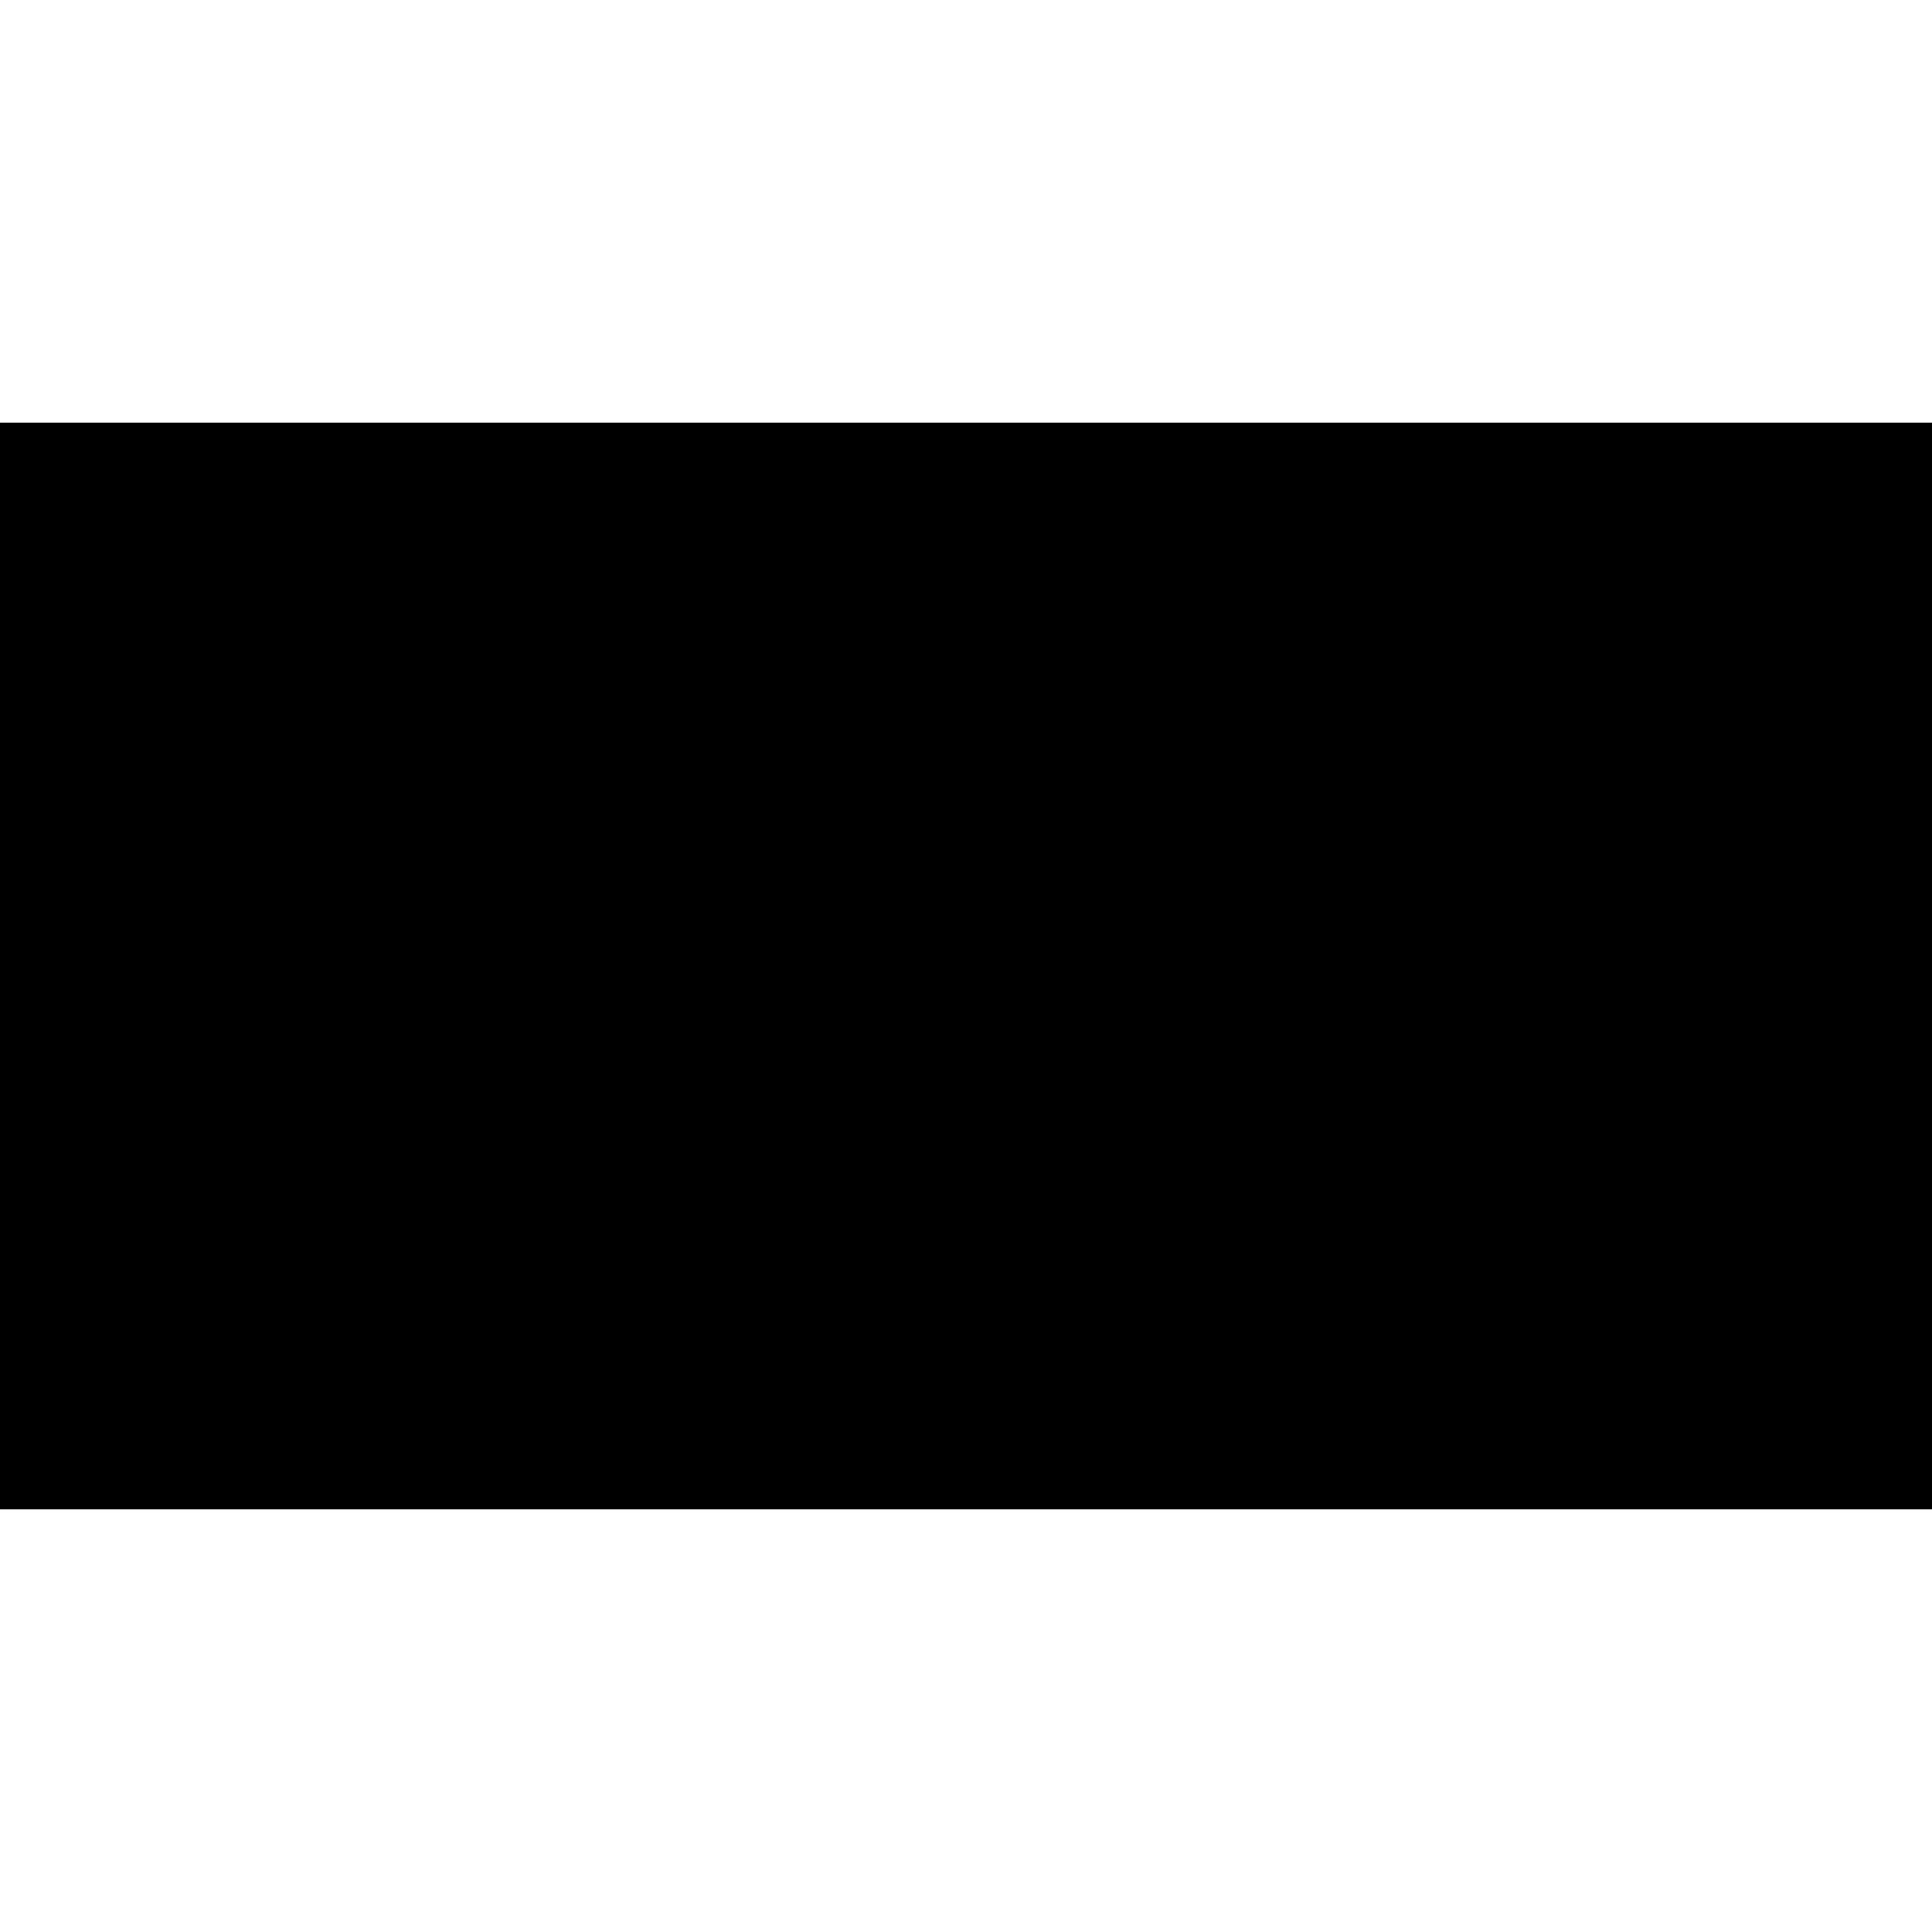
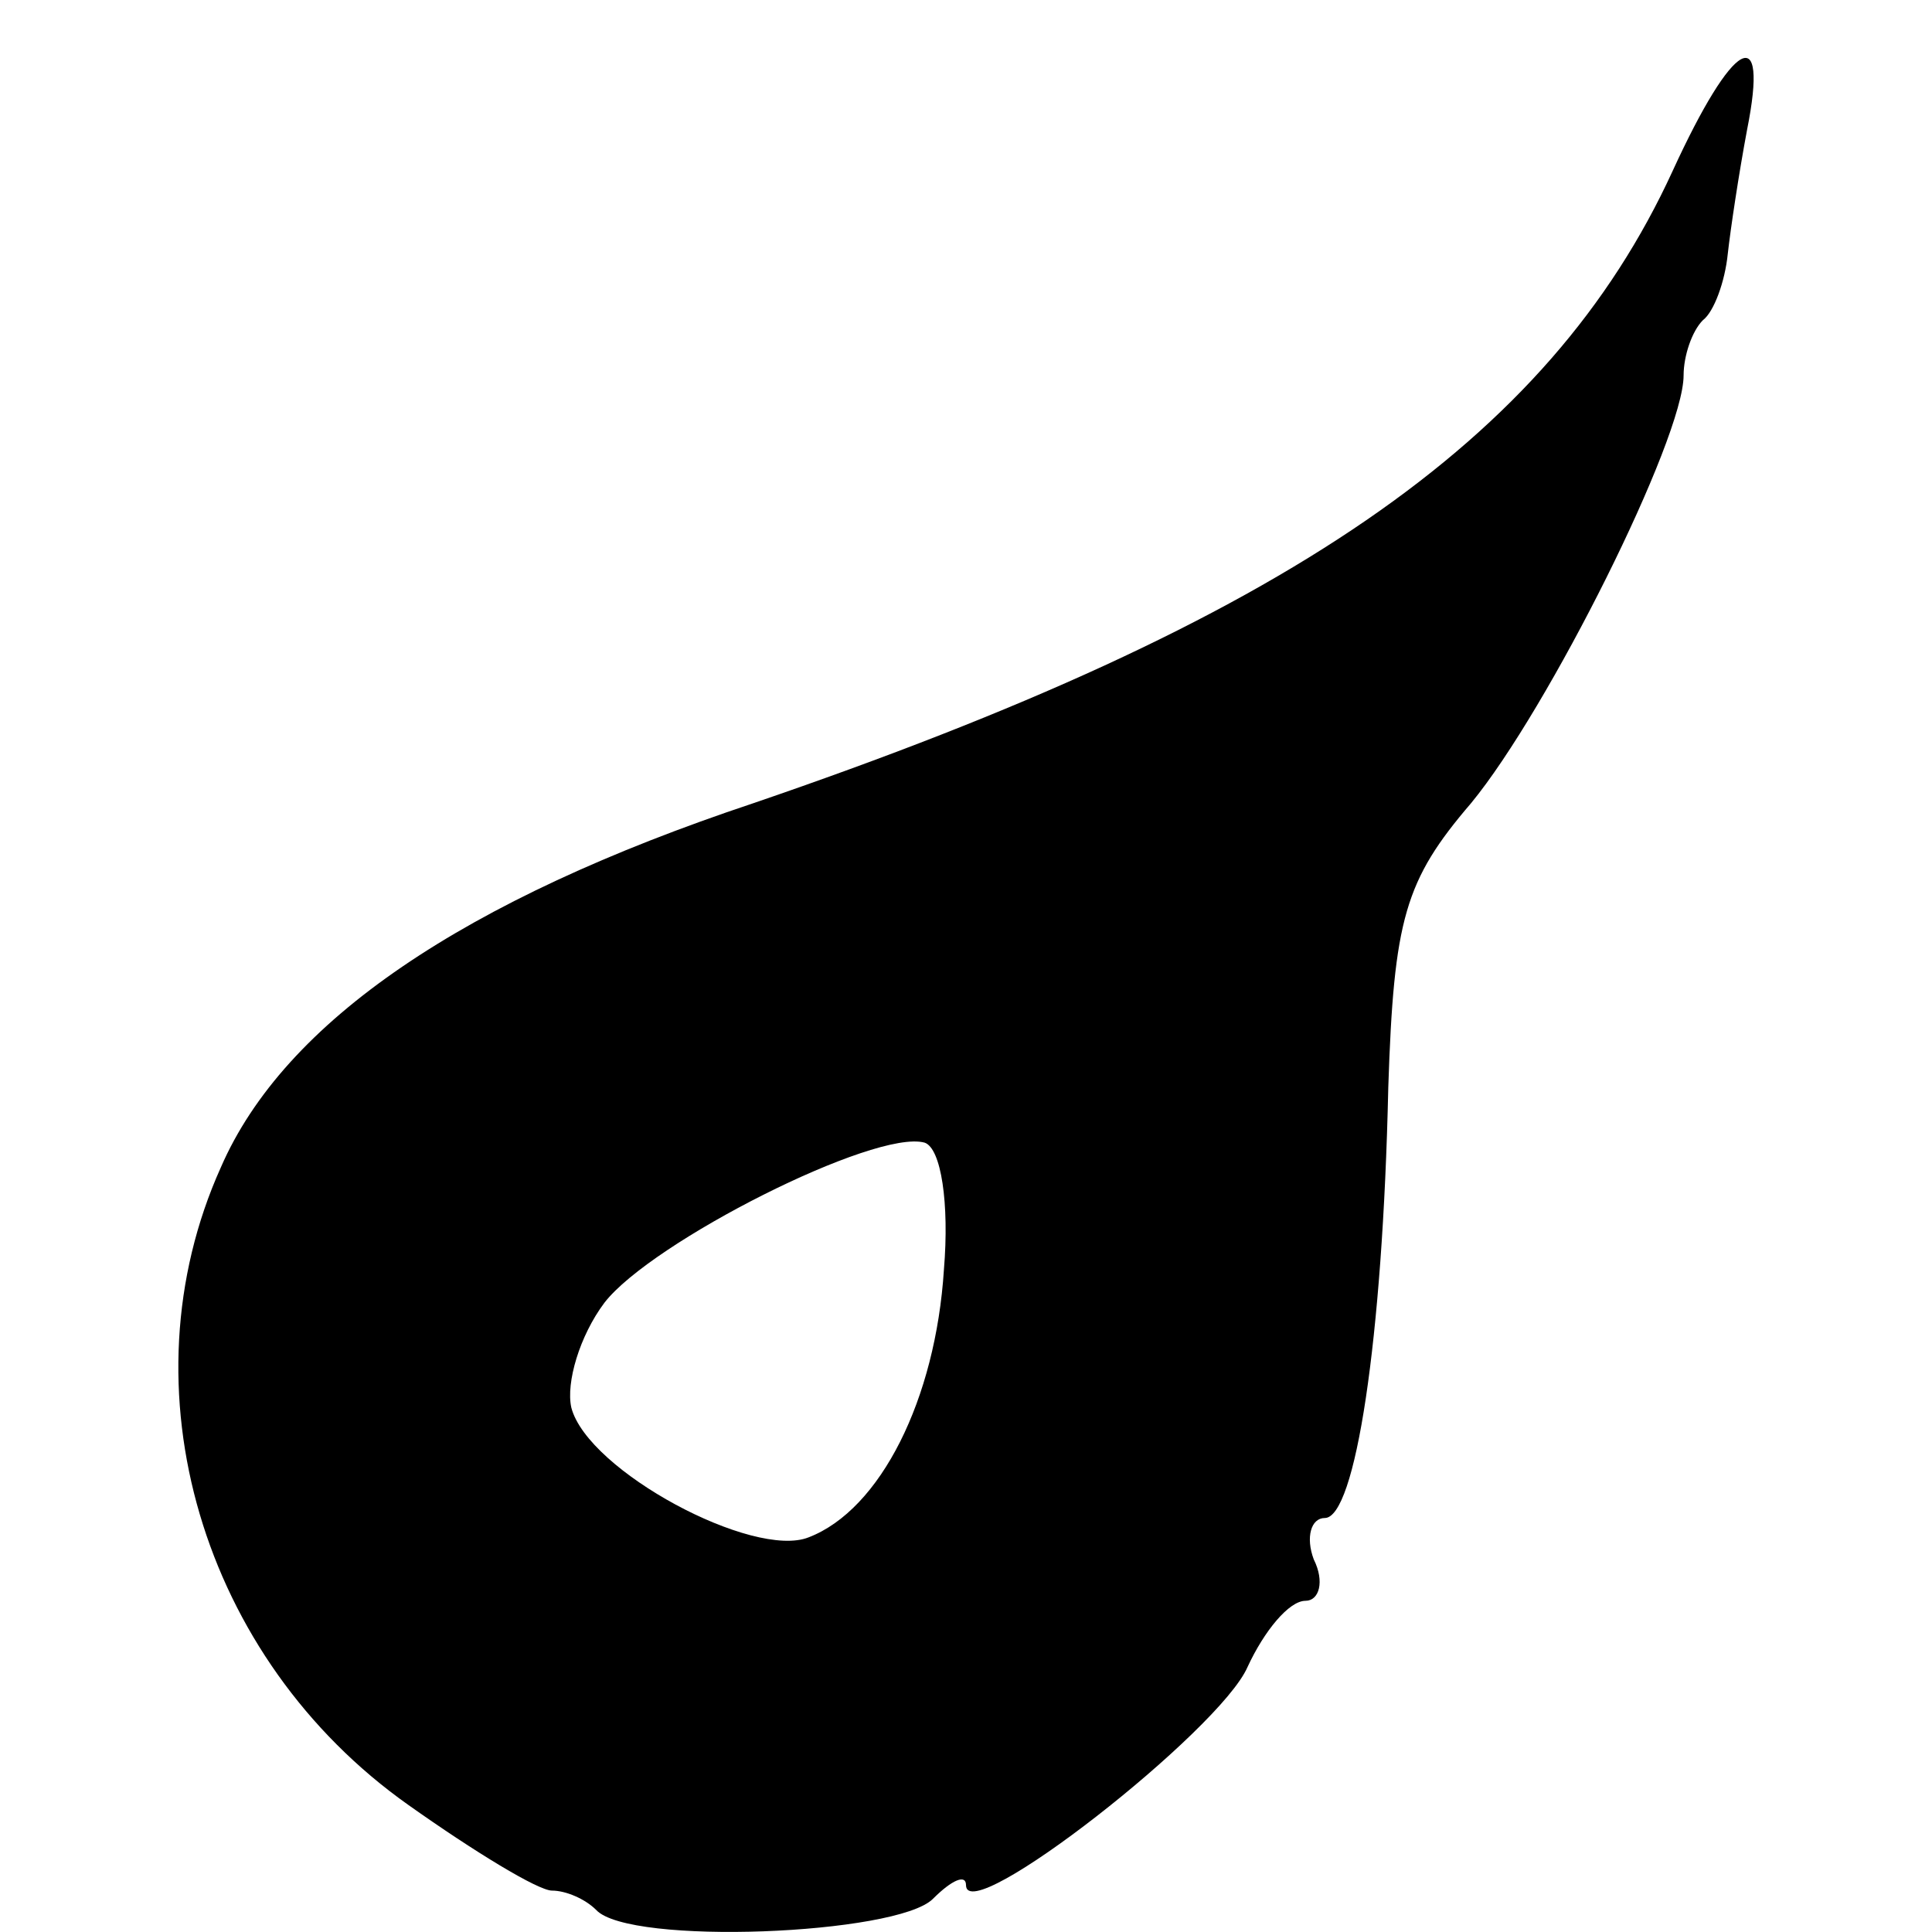
- <svg xmlns="http://www.w3.org/2000/svg" version="1.0" width="1920pt" height="1920pt" viewBox="0 0 1920 1920" preserveAspectRatio="xMidYMid meet">
-   <g transform="translate(0,1920) scale(0.1,-0.1)" fill="#000000" stroke="none">
-     <path d="M0 9600 l0 -5400 9600 0 9600 0 0 5400 0 5400 -9600 0 -9600 0 0 -5400z" />
+ <svg xmlns="http://www.w3.org/2000/svg" version="1.0" width="70pt" height="70pt" viewBox="0 0 70 70" preserveAspectRatio="xMidYMid meet">
+   <g transform="translate(0,70) scale(0.1,-0.1)" fill="#000000" stroke="none">
+     <path d="M606 638 c-45 -98 -140 -163 -333 -229 -105 -35 -170 -79 -193 -132 -36 -80 -7 -178 68 -231 24 -17 47 -31 52 -31 5 0 12 -3 16 -7 12 -13 109 -9 122 4 7 7 12 9 12 5 0 -16 92 56 102 79 6 13 15 24 21 24 5 0 7 7 3 15 -3 8 -1 15 4 15 11 0 21 64 23 156 2 61 6 75 30 103 28 34 77 132 77 155 0 7 3 16 7 20 4 3 8 14 9 24 1 9 4 29 7 45 8 40 -5 33 -27 -15z m-264 -398 c-3 -47 -23 -87 -49 -97 -20 -8 -80 24 -86 47 -2 9 3 26 12 38 17 22 98 63 116 58 6 -2 9 -22 7 -46z" />
  </g>
</svg>
